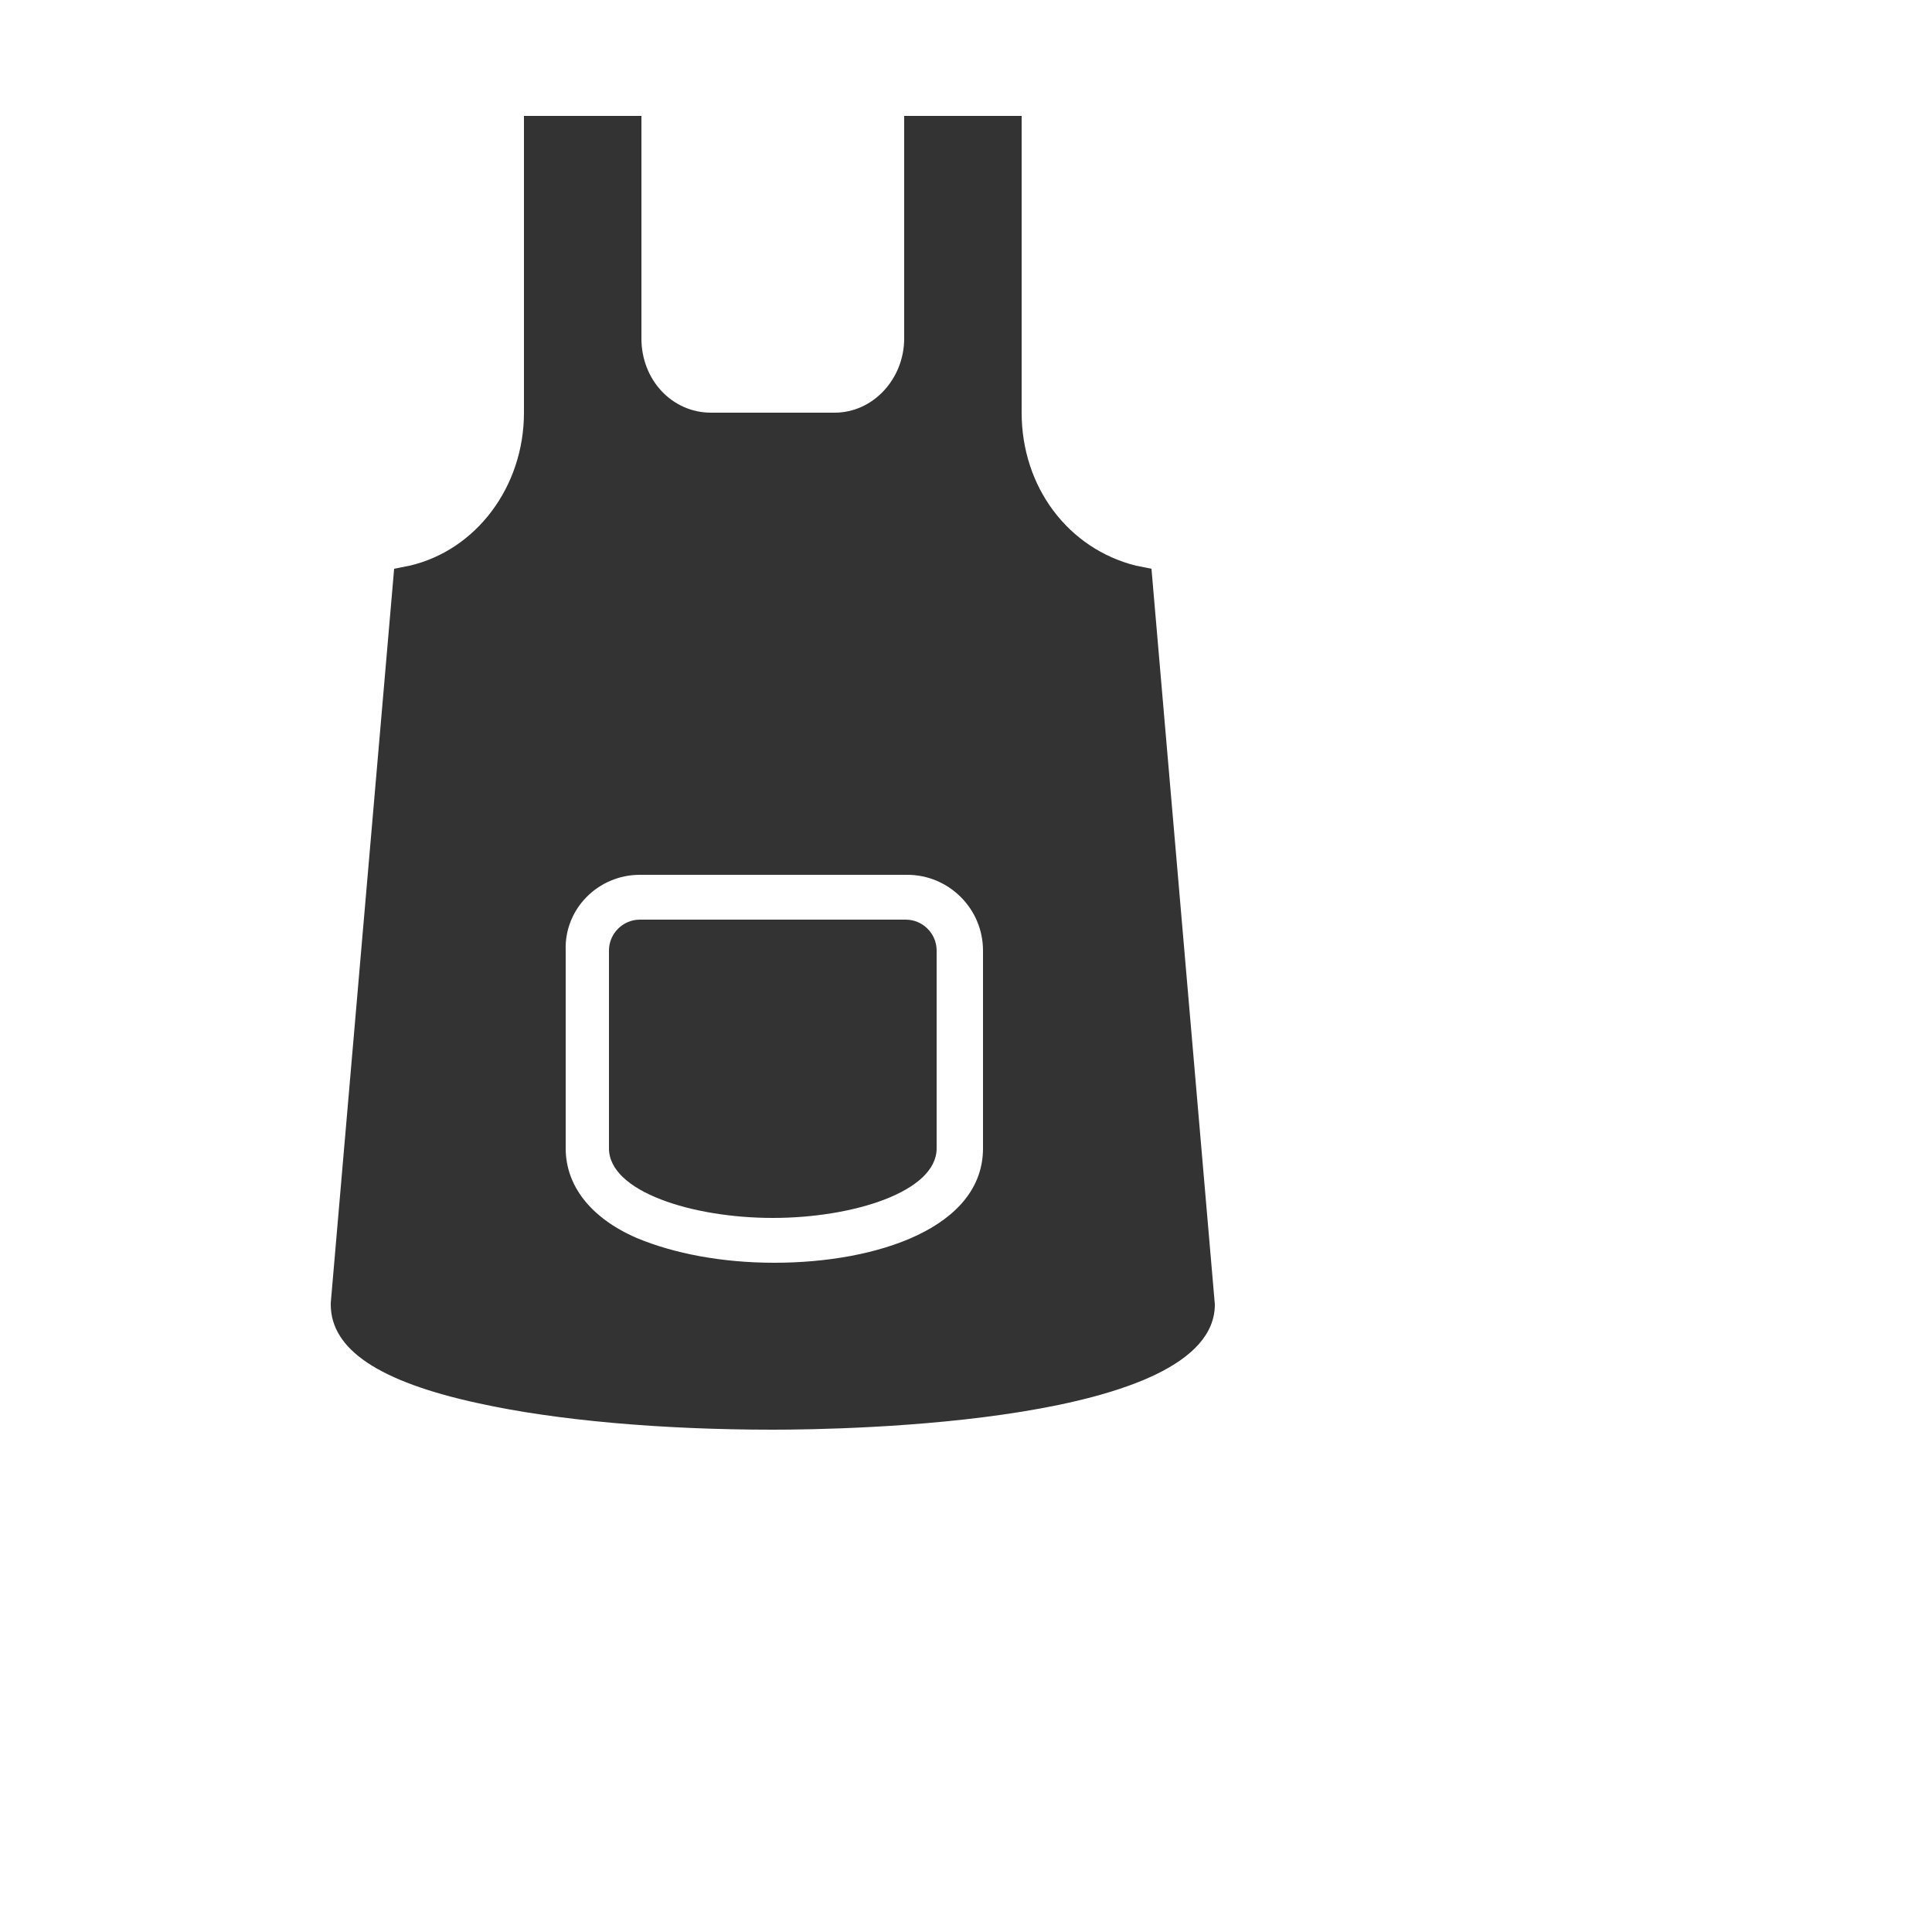
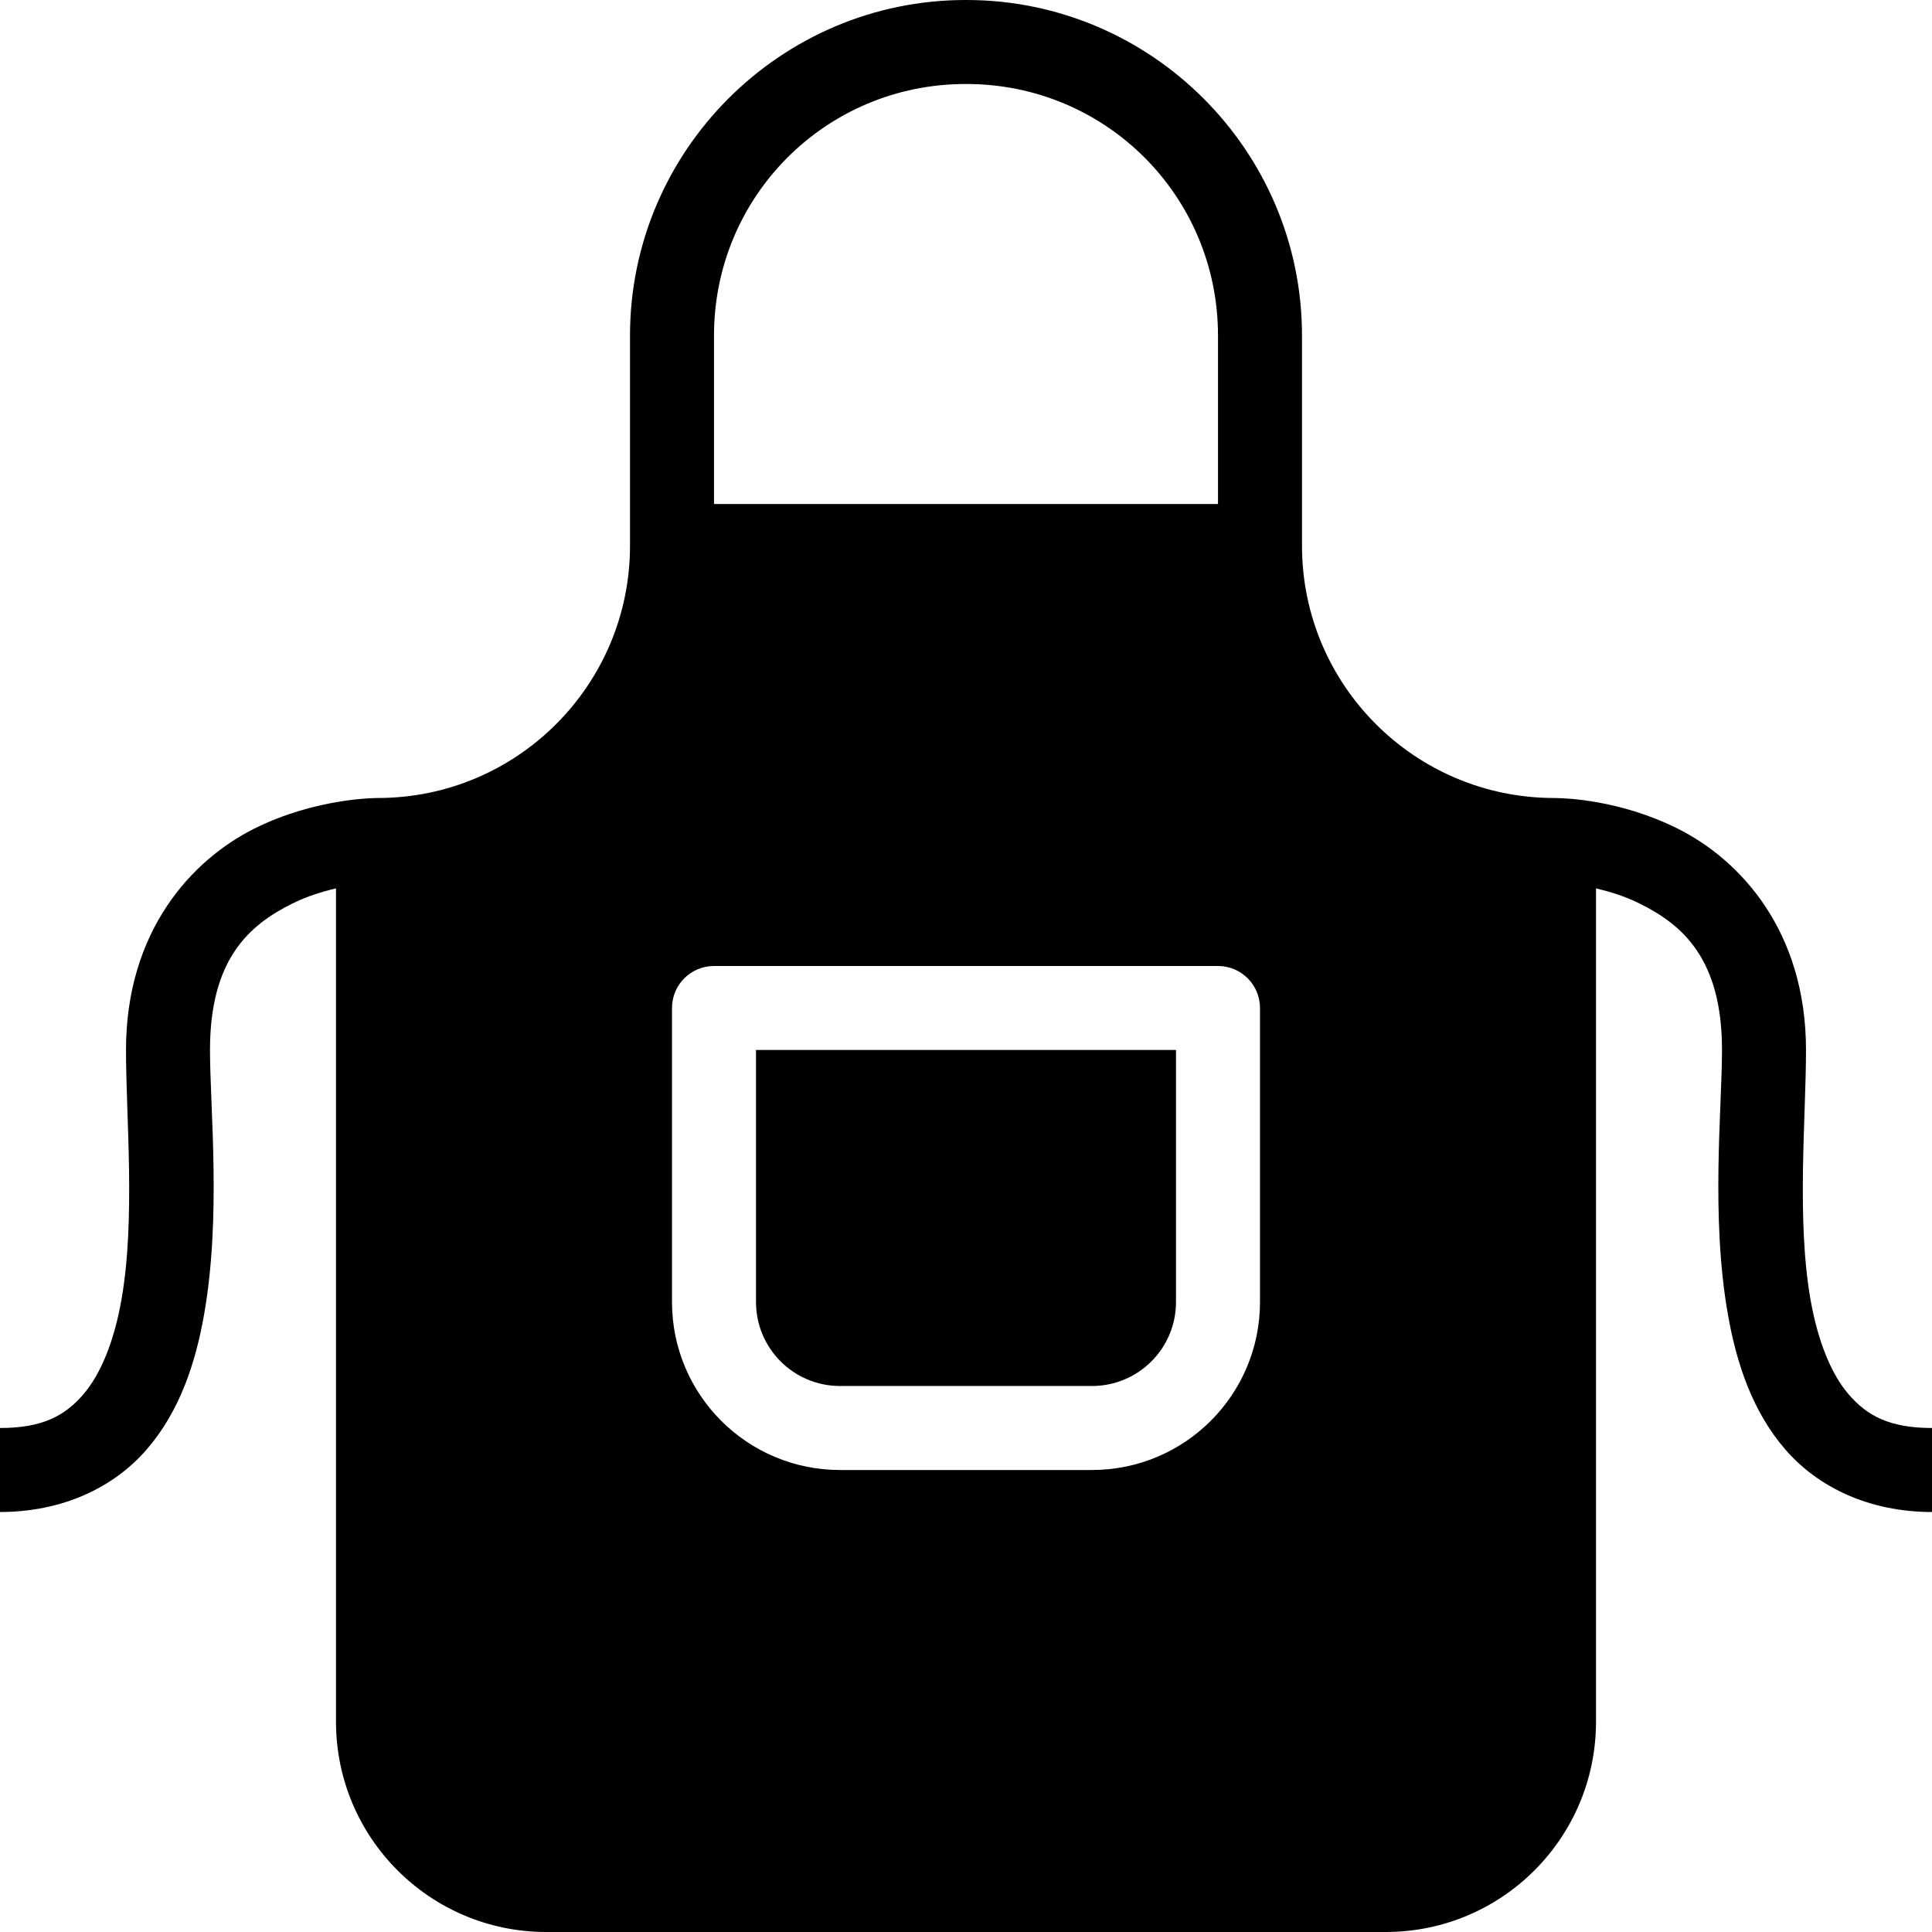
- <svg xmlns="http://www.w3.org/2000/svg" xml:space="preserve" viewBox="0 0 100 100" y="0" x="0" id="圖層_1" version="1.1" width="200px" height="200px" style="width:100%;height:100%;background-size:initial;background-repeat-y:initial;background-repeat-x:initial;background-position-y:initial;background-position-x:initial;background-origin:initial;background-image:initial;background-color:rgb(255, 255, 255);background-clip:initial;background-attachment:initial;animation-play-state:paused">
-   <g class="ldl-scale" style="transform-origin:50% 50%;transform:rotate(0deg) scale(0.8, 0.8);animation-play-state:paused">
-     <path fill="#333" d="M74.5 36.8l-1-.2c-4.4-1.1-7.4-5.1-7.4-9.9V7.5h-7.6v14.4c0 2.6-2 4.8-4.5 4.8h-8c-2.5 0-4.5-2.1-4.5-4.8V7.5h-7.6v19.2c0 4.8-3.1 8.9-7.4 9.9l-1 .2-4.1 47.5v.1c0 2.9 3.1 5 9.6 6.4 5 1.1 11.8 1.7 19 1.7 4.8 0 28.6-.4 28.6-8.1l-4.1-47.6zM41.4 56.6h17.3c2.7 0 4.9 2.2 4.9 4.9v12.8c0 5.1-6.8 7.4-13.5 7.4-3.4 0-6.5-.6-8.9-1.6-3-1.3-4.6-3.4-4.6-5.8V61.5c-.1-2.7 2.1-4.9 4.8-4.9z" style="fill:rgb(51, 51, 51);animation-play-state:paused" />
-     <path fill="#333" d="M50 78.8c5.2 0 10.6-1.7 10.6-4.5V61.5c0-1.1-.9-2-2-2H41.4c-1.1 0-2 .9-2 2v12.8c0 2.8 5.4 4.5 10.6 4.5z" style="fill:rgb(51, 51, 51);animation-play-state:paused" />
-   </g>
+ <svg xmlns="http://www.w3.org/2000/svg" fill="#000000" width="800px" height="800px" viewBox="0 0 46 46">
+   <path d="M22.99 0C18.589 0 15 3.589 15 7.99L15 13 A 6.006 6.006 0 0 1 9 19C9 19 7.541 18.986 6.053 19.73C4.564 20.475 3 22.167 3 25C3 26.611 3.229 29.033 2.891 30.951C2.721 31.91 2.412 32.705 1.979 33.205C1.545 33.705 1.017 34 0 34L0 36C1.483 36 2.705 35.42 3.49 34.514C4.275 33.608 4.654 32.465 4.859 31.299C5.271 28.967 5 26.389 5 25C5 22.833 5.936 22.025 6.947 21.52C7.317 21.335 7.674 21.229 8 21.152L8 41 A 5.006 5.006 0 0 0 13 46L33 46 A 5.006 5.006 0 0 0 38 41L38 21.152C38.326 21.229 38.683 21.335 39.053 21.52C40.064 22.025 41 22.833 41 25C41 26.389 40.729 28.967 41.141 31.299C41.346 32.465 41.725 33.608 42.51 34.514C43.295 35.42 44.517 36 46 36L46 34C44.983 34 44.455 33.705 44.021 33.205C43.588 32.705 43.279 31.91 43.109 30.951C42.771 29.033 43 26.611 43 25C43 22.167 41.436 20.475 39.947 19.73C38.563 19.038 37.253 19.004 37.07 19.002 A 1 1 0 0 0 37 19 A 6.006 6.006 0 0 1 31 13L31 7.99C31 3.589 27.411 1.1842379e-15 23.01 0L22.99 0 z M 22.99 2L23.01 2C26.33 2 29 4.67 29 7.99L29 12L17 12L17 7.99C17 4.67 19.67 2 22.99 2 z M 17 23L29 23 A 1 1 0 0 1 30 24L30 31 A 4 4 0 0 1 26 35L20 35 A 4 4 0 0 1 16 31L16 24 A 1 1 0 0 1 17 23 z M 18 25L18 31 A 2 2 0 0 0 20 33L26 33 A 2 2 0 0 0 28 31L28 25L18 25 z" />
</svg>
